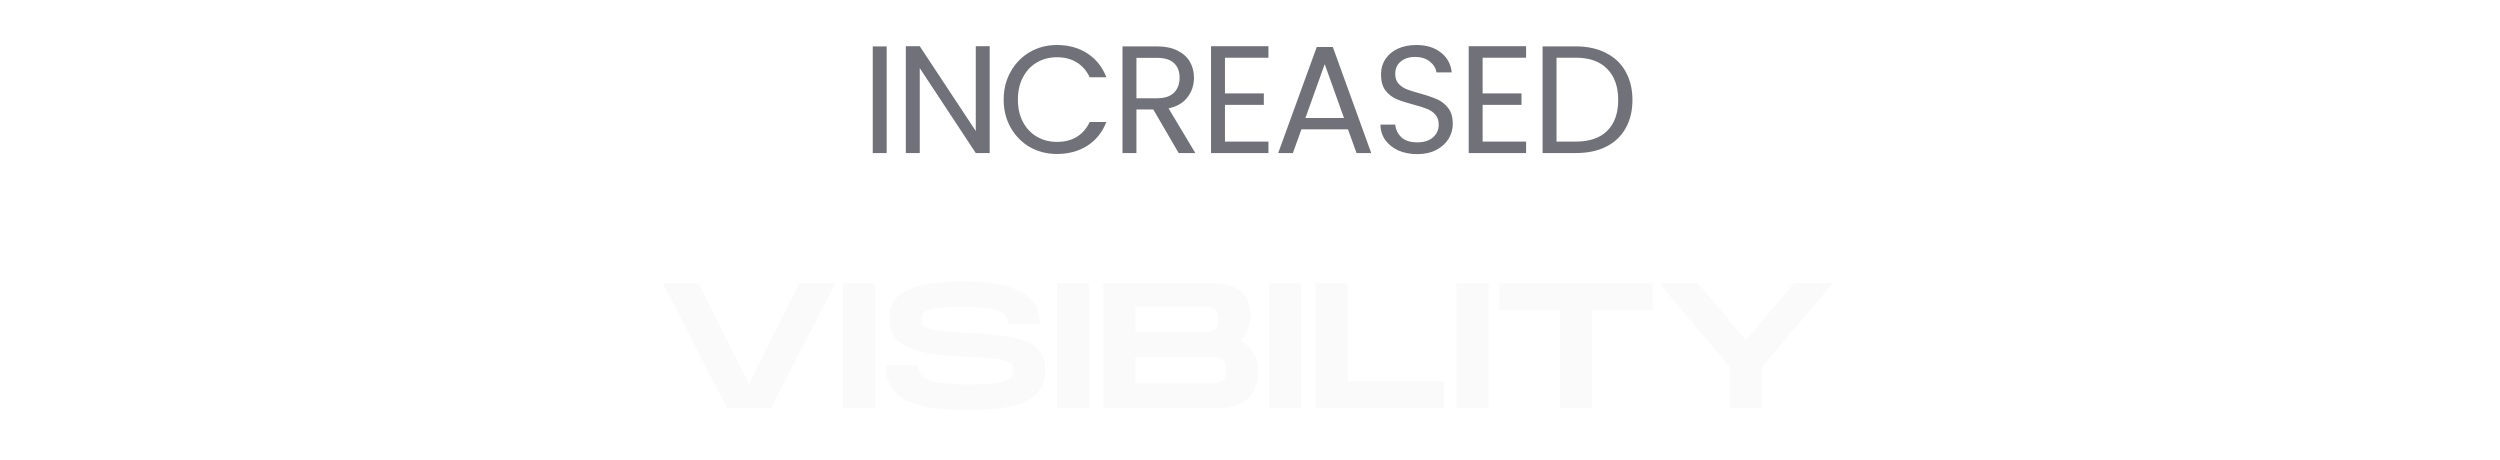
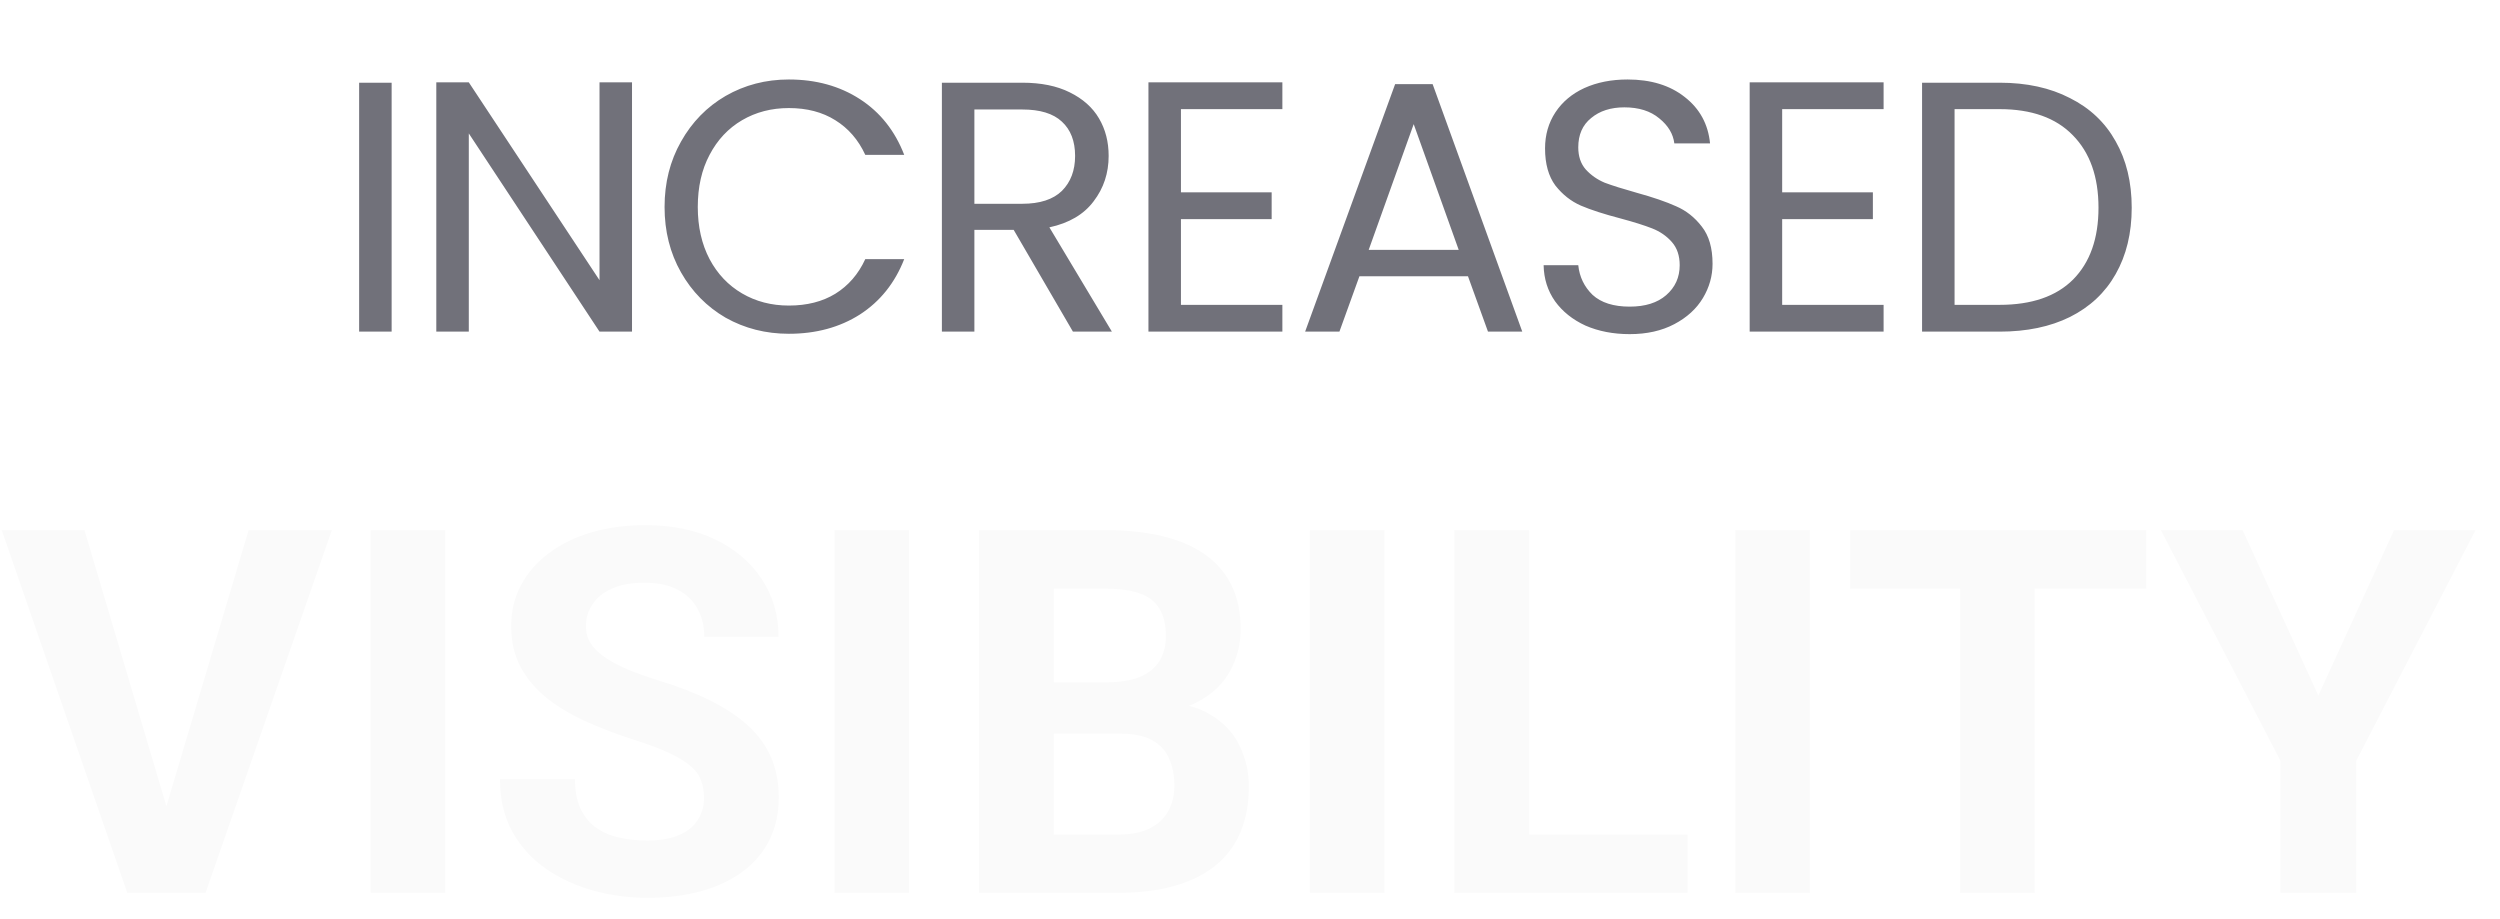
- <svg xmlns="http://www.w3.org/2000/svg" width="196" height="36" viewBox="0 0 196 36" fill="none">
-   <path d="M69.516 3.636V12H68.424V3.636H69.516ZM77.593 12H76.501L72.109 5.34V12H71.017V3.624H72.109L76.501 10.272V3.624H77.593V12ZM78.687 7.812C78.687 6.996 78.871 6.264 79.239 5.616C79.607 4.96 80.107 4.448 80.739 4.08C81.379 3.712 82.087 3.528 82.863 3.528C83.775 3.528 84.571 3.748 85.251 4.188C85.931 4.628 86.427 5.252 86.739 6.06H85.431C85.199 5.556 84.863 5.168 84.423 4.896C83.991 4.624 83.471 4.488 82.863 4.488C82.279 4.488 81.755 4.624 81.291 4.896C80.827 5.168 80.463 5.556 80.199 6.06C79.935 6.556 79.803 7.14 79.803 7.812C79.803 8.476 79.935 9.06 80.199 9.564C80.463 10.06 80.827 10.444 81.291 10.716C81.755 10.988 82.279 11.124 82.863 11.124C83.471 11.124 83.991 10.992 84.423 10.728C84.863 10.456 85.199 10.068 85.431 9.564H86.739C86.427 10.364 85.931 10.984 85.251 11.424C84.571 11.856 83.775 12.072 82.863 12.072C82.087 12.072 81.379 11.892 80.739 11.532C80.107 11.164 79.607 10.656 79.239 10.008C78.871 9.36 78.687 8.628 78.687 7.812ZM92.408 12L90.416 8.58H89.096V12H88.004V3.636H90.704C91.336 3.636 91.868 3.744 92.3 3.96C92.74 4.176 93.068 4.468 93.284 4.836C93.5 5.204 93.608 5.624 93.608 6.096C93.608 6.672 93.44 7.18 93.104 7.62C92.776 8.06 92.28 8.352 91.616 8.496L93.716 12H92.408ZM89.096 7.704H90.704C91.296 7.704 91.74 7.56 92.036 7.272C92.332 6.976 92.48 6.584 92.48 6.096C92.48 5.6 92.332 5.216 92.036 4.944C91.748 4.672 91.304 4.536 90.704 4.536H89.096V7.704ZM96.037 4.524V7.32H99.085V8.22H96.037V11.1H99.445V12H94.945V3.624H99.445V4.524H96.037ZM105.681 10.14H102.033L101.361 12H100.209L103.233 3.684H104.493L107.505 12H106.353L105.681 10.14ZM105.369 9.252L103.857 5.028L102.345 9.252H105.369ZM111.115 12.084C110.563 12.084 110.067 11.988 109.627 11.796C109.195 11.596 108.855 11.324 108.607 10.98C108.359 10.628 108.231 10.224 108.223 9.768H109.387C109.427 10.16 109.587 10.492 109.867 10.764C110.155 11.028 110.571 11.16 111.115 11.16C111.635 11.16 112.043 11.032 112.339 10.776C112.643 10.512 112.795 10.176 112.795 9.768C112.795 9.448 112.707 9.188 112.531 8.988C112.355 8.788 112.135 8.636 111.871 8.532C111.607 8.428 111.251 8.316 110.803 8.196C110.251 8.052 109.807 7.908 109.471 7.764C109.143 7.62 108.859 7.396 108.619 7.092C108.387 6.78 108.271 6.364 108.271 5.844C108.271 5.388 108.387 4.984 108.619 4.632C108.851 4.28 109.175 4.008 109.591 3.816C110.015 3.624 110.499 3.528 111.043 3.528C111.827 3.528 112.467 3.724 112.963 4.116C113.467 4.508 113.751 5.028 113.815 5.676H112.615C112.575 5.356 112.407 5.076 112.111 4.836C111.815 4.588 111.423 4.464 110.935 4.464C110.479 4.464 110.107 4.584 109.819 4.824C109.531 5.056 109.387 5.384 109.387 5.808C109.387 6.112 109.471 6.36 109.639 6.552C109.815 6.744 110.027 6.892 110.275 6.996C110.531 7.092 110.887 7.204 111.343 7.332C111.895 7.484 112.339 7.636 112.675 7.788C113.011 7.932 113.299 8.16 113.539 8.472C113.779 8.776 113.899 9.192 113.899 9.72C113.899 10.128 113.791 10.512 113.575 10.872C113.359 11.232 113.039 11.524 112.615 11.748C112.191 11.972 111.691 12.084 111.115 12.084ZM116.238 4.524V7.32H119.286V8.22H116.238V11.1H119.646V12H115.146V3.624H119.646V4.524H116.238ZM123.543 3.636C124.455 3.636 125.243 3.808 125.907 4.152C126.579 4.488 127.091 4.972 127.443 5.604C127.803 6.236 127.983 6.98 127.983 7.836C127.983 8.692 127.803 9.436 127.443 10.068C127.091 10.692 126.579 11.172 125.907 11.508C125.243 11.836 124.455 12 123.543 12H120.939V3.636H123.543ZM123.543 11.1C124.623 11.1 125.447 10.816 126.015 10.248C126.583 9.672 126.867 8.868 126.867 7.836C126.867 6.796 126.579 5.984 126.003 5.4C125.435 4.816 124.615 4.524 123.543 4.524H122.031V11.1H123.543Z" fill="#71717A" />
-   <path d="M62.658 22.2H65.486L60.446 32H57.002L51.962 22.2H54.79L58.724 30.138L62.658 22.2ZM68.608 22.2V32H66.088V22.2H68.608ZM69.435 28.626H71.955C71.955 29.662 72.795 30.138 75.987 30.138C78.633 30.138 79.431 29.844 79.431 29.074C79.431 28.262 78.871 28.122 75.693 27.968C71.423 27.772 69.729 27.1 69.729 24.902C69.729 22.746 71.927 22.06 75.595 22.06C79.291 22.06 81.531 22.984 81.531 25.406H79.011C79.011 24.328 77.933 24.062 75.315 24.062C72.837 24.062 72.249 24.3 72.249 25.028C72.249 25.784 72.837 25.924 75.693 26.092C79.557 26.302 81.951 26.512 81.951 28.99C81.951 31.608 79.473 32.14 75.847 32.14C71.829 32.14 69.435 31.454 69.435 28.626ZM85.384 22.2V32H82.864V22.2H85.384ZM97.266 26.68C98.106 27.198 98.652 28.01 98.652 29.144C98.652 30.796 97.686 32 95.46 32H86.5V22.2H95.124C97.35 22.2 98.036 23.334 98.036 24.776C98.036 25.462 97.756 26.134 97.266 26.68ZM89.02 24.02V26.05H94.214H94.228C94.9 26.05 95.516 26.05 95.516 25.028C95.516 24.02 94.9 24.02 94.214 24.02H89.02ZM94.844 30.054C95.516 30.054 96.132 30.054 96.132 29.018C96.132 27.982 95.516 27.982 94.844 27.982H89.02V30.054H94.844ZM102.009 22.2V32H99.489V22.2H102.009ZM105.645 29.886H113.205V32H103.125V22.2H105.645V29.886ZM116.706 22.2V32H114.186V22.2H116.706ZM129.572 22.2V24.314H124.812V32H122.292V24.314H117.532V22.2H129.572ZM135.627 28.78L130.083 22.2H133.121L136.887 26.666L140.653 22.2H143.691L138.147 28.78V32H135.627V28.78Z" fill="#FAFAFA" />
+ <svg xmlns="http://www.w3.org/2000/svg" width="98" height="36" viewBox="0 0 98 36" fill="none">
+   <path d="M15.352 3.242V13H14.078V3.242H15.352ZM24.775 13H23.501L18.377 5.23V13H17.103V3.228H18.377L23.501 10.984V3.228H24.775V13ZM26.051 8.114C26.051 7.162 26.266 6.308 26.695 5.552C27.124 4.787 27.708 4.189 28.445 3.76C29.192 3.331 30.018 3.116 30.923 3.116C31.987 3.116 32.916 3.373 33.709 3.886C34.502 4.399 35.081 5.127 35.445 6.07H33.919C33.648 5.482 33.256 5.029 32.743 4.712C32.239 4.395 31.632 4.236 30.923 4.236C30.242 4.236 29.63 4.395 29.089 4.712C28.548 5.029 28.123 5.482 27.815 6.07C27.507 6.649 27.353 7.33 27.353 8.114C27.353 8.889 27.507 9.57 27.815 10.158C28.123 10.737 28.548 11.185 29.089 11.502C29.63 11.819 30.242 11.978 30.923 11.978C31.632 11.978 32.239 11.824 32.743 11.516C33.256 11.199 33.648 10.746 33.919 10.158H35.445C35.081 11.091 34.502 11.815 33.709 12.328C32.916 12.832 31.987 13.084 30.923 13.084C30.018 13.084 29.192 12.874 28.445 12.454C27.708 12.025 27.124 11.432 26.695 10.676C26.266 9.92 26.051 9.066 26.051 8.114ZM42.059 13L39.736 9.01H38.196V13H36.922V3.242H40.072C40.809 3.242 41.429 3.368 41.934 3.62C42.447 3.872 42.83 4.213 43.081 4.642C43.334 5.071 43.459 5.561 43.459 6.112C43.459 6.784 43.264 7.377 42.871 7.89C42.489 8.403 41.91 8.744 41.136 8.912L43.586 13H42.059ZM38.196 7.988H40.072C40.762 7.988 41.28 7.82 41.626 7.484C41.971 7.139 42.144 6.681 42.144 6.112C42.144 5.533 41.971 5.085 41.626 4.768C41.289 4.451 40.772 4.292 40.072 4.292H38.196V7.988ZM46.293 4.278V7.54H49.849V8.59H46.293V11.95H50.269V13H45.019V3.228H50.269V4.278H46.293ZM57.545 10.83H53.289L52.505 13H51.161L54.689 3.298H56.159L59.673 13H58.329L57.545 10.83ZM57.181 9.794L55.417 4.866L53.653 9.794H57.181ZM63.884 13.098C63.24 13.098 62.662 12.986 62.148 12.762C61.644 12.529 61.248 12.211 60.958 11.81C60.669 11.399 60.52 10.928 60.51 10.396H61.868C61.915 10.853 62.102 11.241 62.428 11.558C62.764 11.866 63.25 12.02 63.884 12.02C64.491 12.02 64.967 11.871 65.312 11.572C65.667 11.264 65.844 10.872 65.844 10.396C65.844 10.023 65.742 9.719 65.536 9.486C65.331 9.253 65.074 9.075 64.766 8.954C64.458 8.833 64.043 8.702 63.52 8.562C62.876 8.394 62.358 8.226 61.966 8.058C61.584 7.89 61.252 7.629 60.972 7.274C60.702 6.91 60.566 6.425 60.566 5.818C60.566 5.286 60.702 4.815 60.972 4.404C61.243 3.993 61.621 3.676 62.106 3.452C62.601 3.228 63.166 3.116 63.8 3.116C64.715 3.116 65.462 3.345 66.04 3.802C66.628 4.259 66.96 4.866 67.034 5.622H65.634C65.588 5.249 65.392 4.922 65.046 4.642C64.701 4.353 64.244 4.208 63.674 4.208C63.142 4.208 62.708 4.348 62.372 4.628C62.036 4.899 61.868 5.281 61.868 5.776C61.868 6.131 61.966 6.42 62.162 6.644C62.368 6.868 62.615 7.041 62.904 7.162C63.203 7.274 63.618 7.405 64.15 7.554C64.794 7.731 65.312 7.909 65.704 8.086C66.096 8.254 66.432 8.52 66.712 8.884C66.992 9.239 67.132 9.724 67.132 10.34C67.132 10.816 67.006 11.264 66.754 11.684C66.502 12.104 66.129 12.445 65.634 12.706C65.14 12.967 64.556 13.098 63.884 13.098ZM69.861 4.278V7.54H73.417V8.59H69.861V11.95H73.837V13H68.587V3.228H73.837V4.278H69.861ZM78.383 3.242C79.447 3.242 80.366 3.443 81.141 3.844C81.925 4.236 82.522 4.801 82.933 5.538C83.353 6.275 83.563 7.143 83.563 8.142C83.563 9.141 83.353 10.009 82.933 10.746C82.522 11.474 81.925 12.034 81.141 12.426C80.366 12.809 79.447 13 78.383 13H75.345V3.242H78.383ZM78.383 11.95C79.643 11.95 80.604 11.619 81.267 10.956C81.93 10.284 82.261 9.346 82.261 8.142C82.261 6.929 81.925 5.981 81.253 5.3C80.59 4.619 79.634 4.278 78.383 4.278H76.619V11.95H78.383Z" fill="#71717A" />
+   <path d="M6.396 32.031L9.746 20.781H13.008L8.057 35H5.908L6.396 32.031ZM3.311 20.781L6.65 32.031L7.158 35H4.99L0.068 20.781H3.311ZM17.451 20.781V35H14.531V20.781H17.451ZM27.598 31.279C27.598 31.025 27.559 30.797 27.48 30.596C27.409 30.387 27.272 30.199 27.07 30.029C26.869 29.854 26.585 29.681 26.221 29.512C25.856 29.342 25.384 29.167 24.805 28.984C24.16 28.776 23.548 28.542 22.969 28.281C22.396 28.021 21.888 27.718 21.445 27.373C21.009 27.021 20.664 26.615 20.41 26.152C20.163 25.69 20.039 25.153 20.039 24.541C20.039 23.949 20.169 23.412 20.43 22.93C20.69 22.441 21.055 22.025 21.523 21.68C21.992 21.328 22.546 21.058 23.184 20.869C23.828 20.68 24.535 20.586 25.303 20.586C26.351 20.586 27.266 20.775 28.047 21.152C28.828 21.53 29.434 22.047 29.863 22.705C30.299 23.363 30.518 24.115 30.518 24.961H27.607C27.607 24.544 27.52 24.18 27.344 23.867C27.174 23.548 26.914 23.297 26.562 23.115C26.217 22.933 25.781 22.842 25.254 22.842C24.746 22.842 24.323 22.92 23.984 23.076C23.646 23.226 23.392 23.431 23.223 23.691C23.053 23.945 22.969 24.232 22.969 24.551C22.969 24.792 23.027 25.01 23.145 25.205C23.268 25.4 23.451 25.583 23.691 25.752C23.932 25.921 24.229 26.081 24.58 26.23C24.932 26.38 25.338 26.527 25.801 26.67C26.576 26.904 27.256 27.168 27.842 27.461C28.434 27.754 28.929 28.083 29.326 28.447C29.723 28.812 30.023 29.225 30.225 29.688C30.426 30.15 30.527 30.674 30.527 31.26C30.527 31.878 30.407 32.432 30.166 32.92C29.925 33.408 29.577 33.822 29.121 34.16C28.665 34.499 28.122 34.756 27.49 34.932C26.859 35.107 26.152 35.195 25.371 35.195C24.668 35.195 23.975 35.104 23.291 34.922C22.607 34.733 21.986 34.45 21.426 34.072C20.872 33.695 20.43 33.213 20.098 32.627C19.766 32.041 19.6 31.348 19.6 30.547H22.539C22.539 30.99 22.607 31.364 22.744 31.67C22.881 31.976 23.073 32.223 23.32 32.412C23.574 32.601 23.874 32.738 24.219 32.822C24.57 32.907 24.954 32.949 25.371 32.949C25.879 32.949 26.296 32.878 26.621 32.734C26.953 32.591 27.197 32.393 27.354 32.139C27.516 31.885 27.598 31.598 27.598 31.279ZM35.635 20.781V35H32.715V20.781H35.635ZM43.945 28.76H40.293L40.273 26.748H43.34C43.88 26.748 44.323 26.68 44.668 26.543C45.013 26.4 45.27 26.195 45.44 25.928C45.615 25.654 45.703 25.322 45.703 24.932C45.703 24.489 45.618 24.131 45.449 23.857C45.286 23.584 45.029 23.385 44.678 23.262C44.333 23.138 43.887 23.076 43.34 23.076H41.309V35H38.379V20.781H43.34C44.167 20.781 44.906 20.859 45.557 21.016C46.214 21.172 46.771 21.41 47.227 21.729C47.682 22.047 48.031 22.451 48.272 22.939C48.512 23.421 48.633 23.994 48.633 24.658C48.633 25.244 48.499 25.785 48.232 26.279C47.972 26.774 47.559 27.178 46.992 27.49C46.432 27.803 45.7 27.975 44.795 28.008L43.945 28.76ZM43.818 35H39.492L40.635 32.715H43.818C44.333 32.715 44.753 32.633 45.078 32.471C45.404 32.301 45.645 32.074 45.801 31.787C45.957 31.501 46.035 31.172 46.035 30.801C46.035 30.384 45.964 30.023 45.82 29.717C45.684 29.411 45.462 29.176 45.156 29.014C44.85 28.844 44.447 28.76 43.945 28.76H41.123L41.143 26.748H44.658L45.332 27.539C46.198 27.526 46.895 27.679 47.422 27.998C47.956 28.311 48.343 28.717 48.584 29.219C48.831 29.72 48.955 30.257 48.955 30.83C48.955 31.741 48.757 32.51 48.359 33.135C47.962 33.753 47.38 34.219 46.611 34.531C45.85 34.844 44.919 35 43.818 35ZM54.268 20.781V35H51.348V20.781H54.268ZM66.152 32.715V35H58.994V32.715H66.152ZM59.941 20.781V35H57.012V20.781H59.941ZM70.947 20.781V35H68.027V20.781H70.947ZM79.756 20.781V35H76.836V20.781H79.756ZM84.131 20.781V23.076H72.529V20.781H84.131ZM87.91 20.781L90.879 27.266L93.848 20.781H97.041L92.363 29.824V35H89.394V29.824L84.707 20.781H87.91Z" fill="#FAFAFA" />
</svg>
